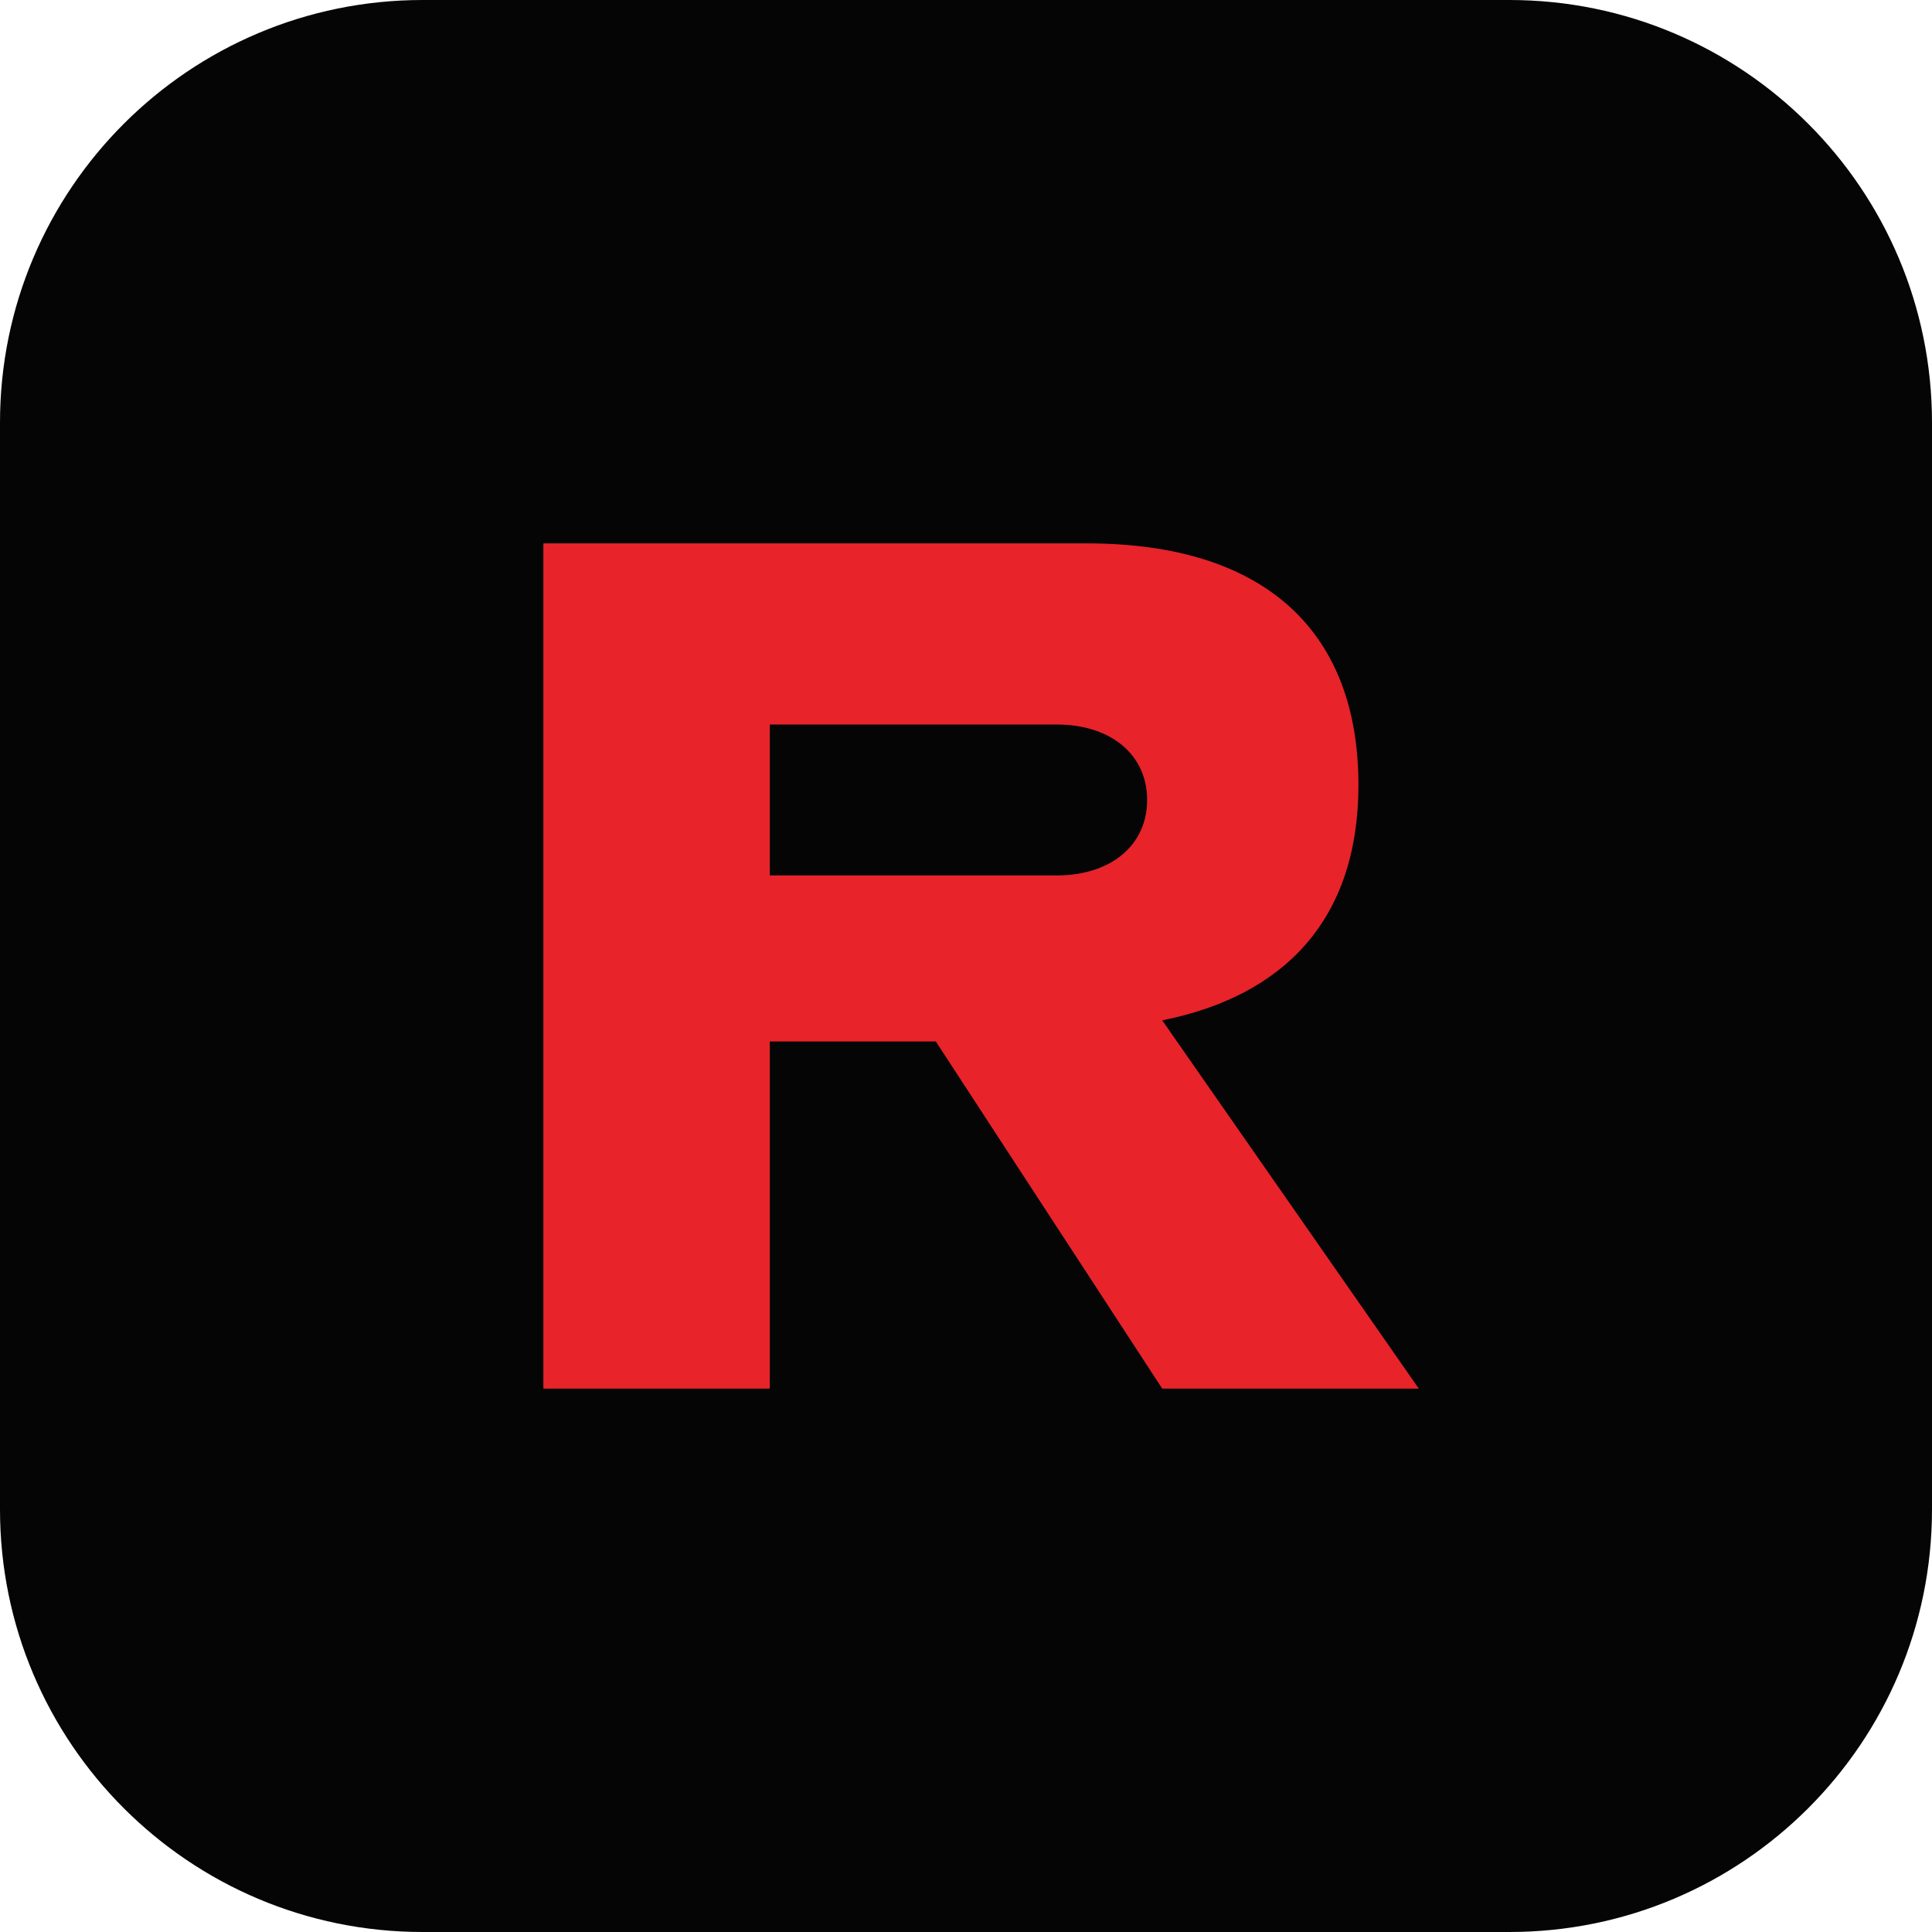
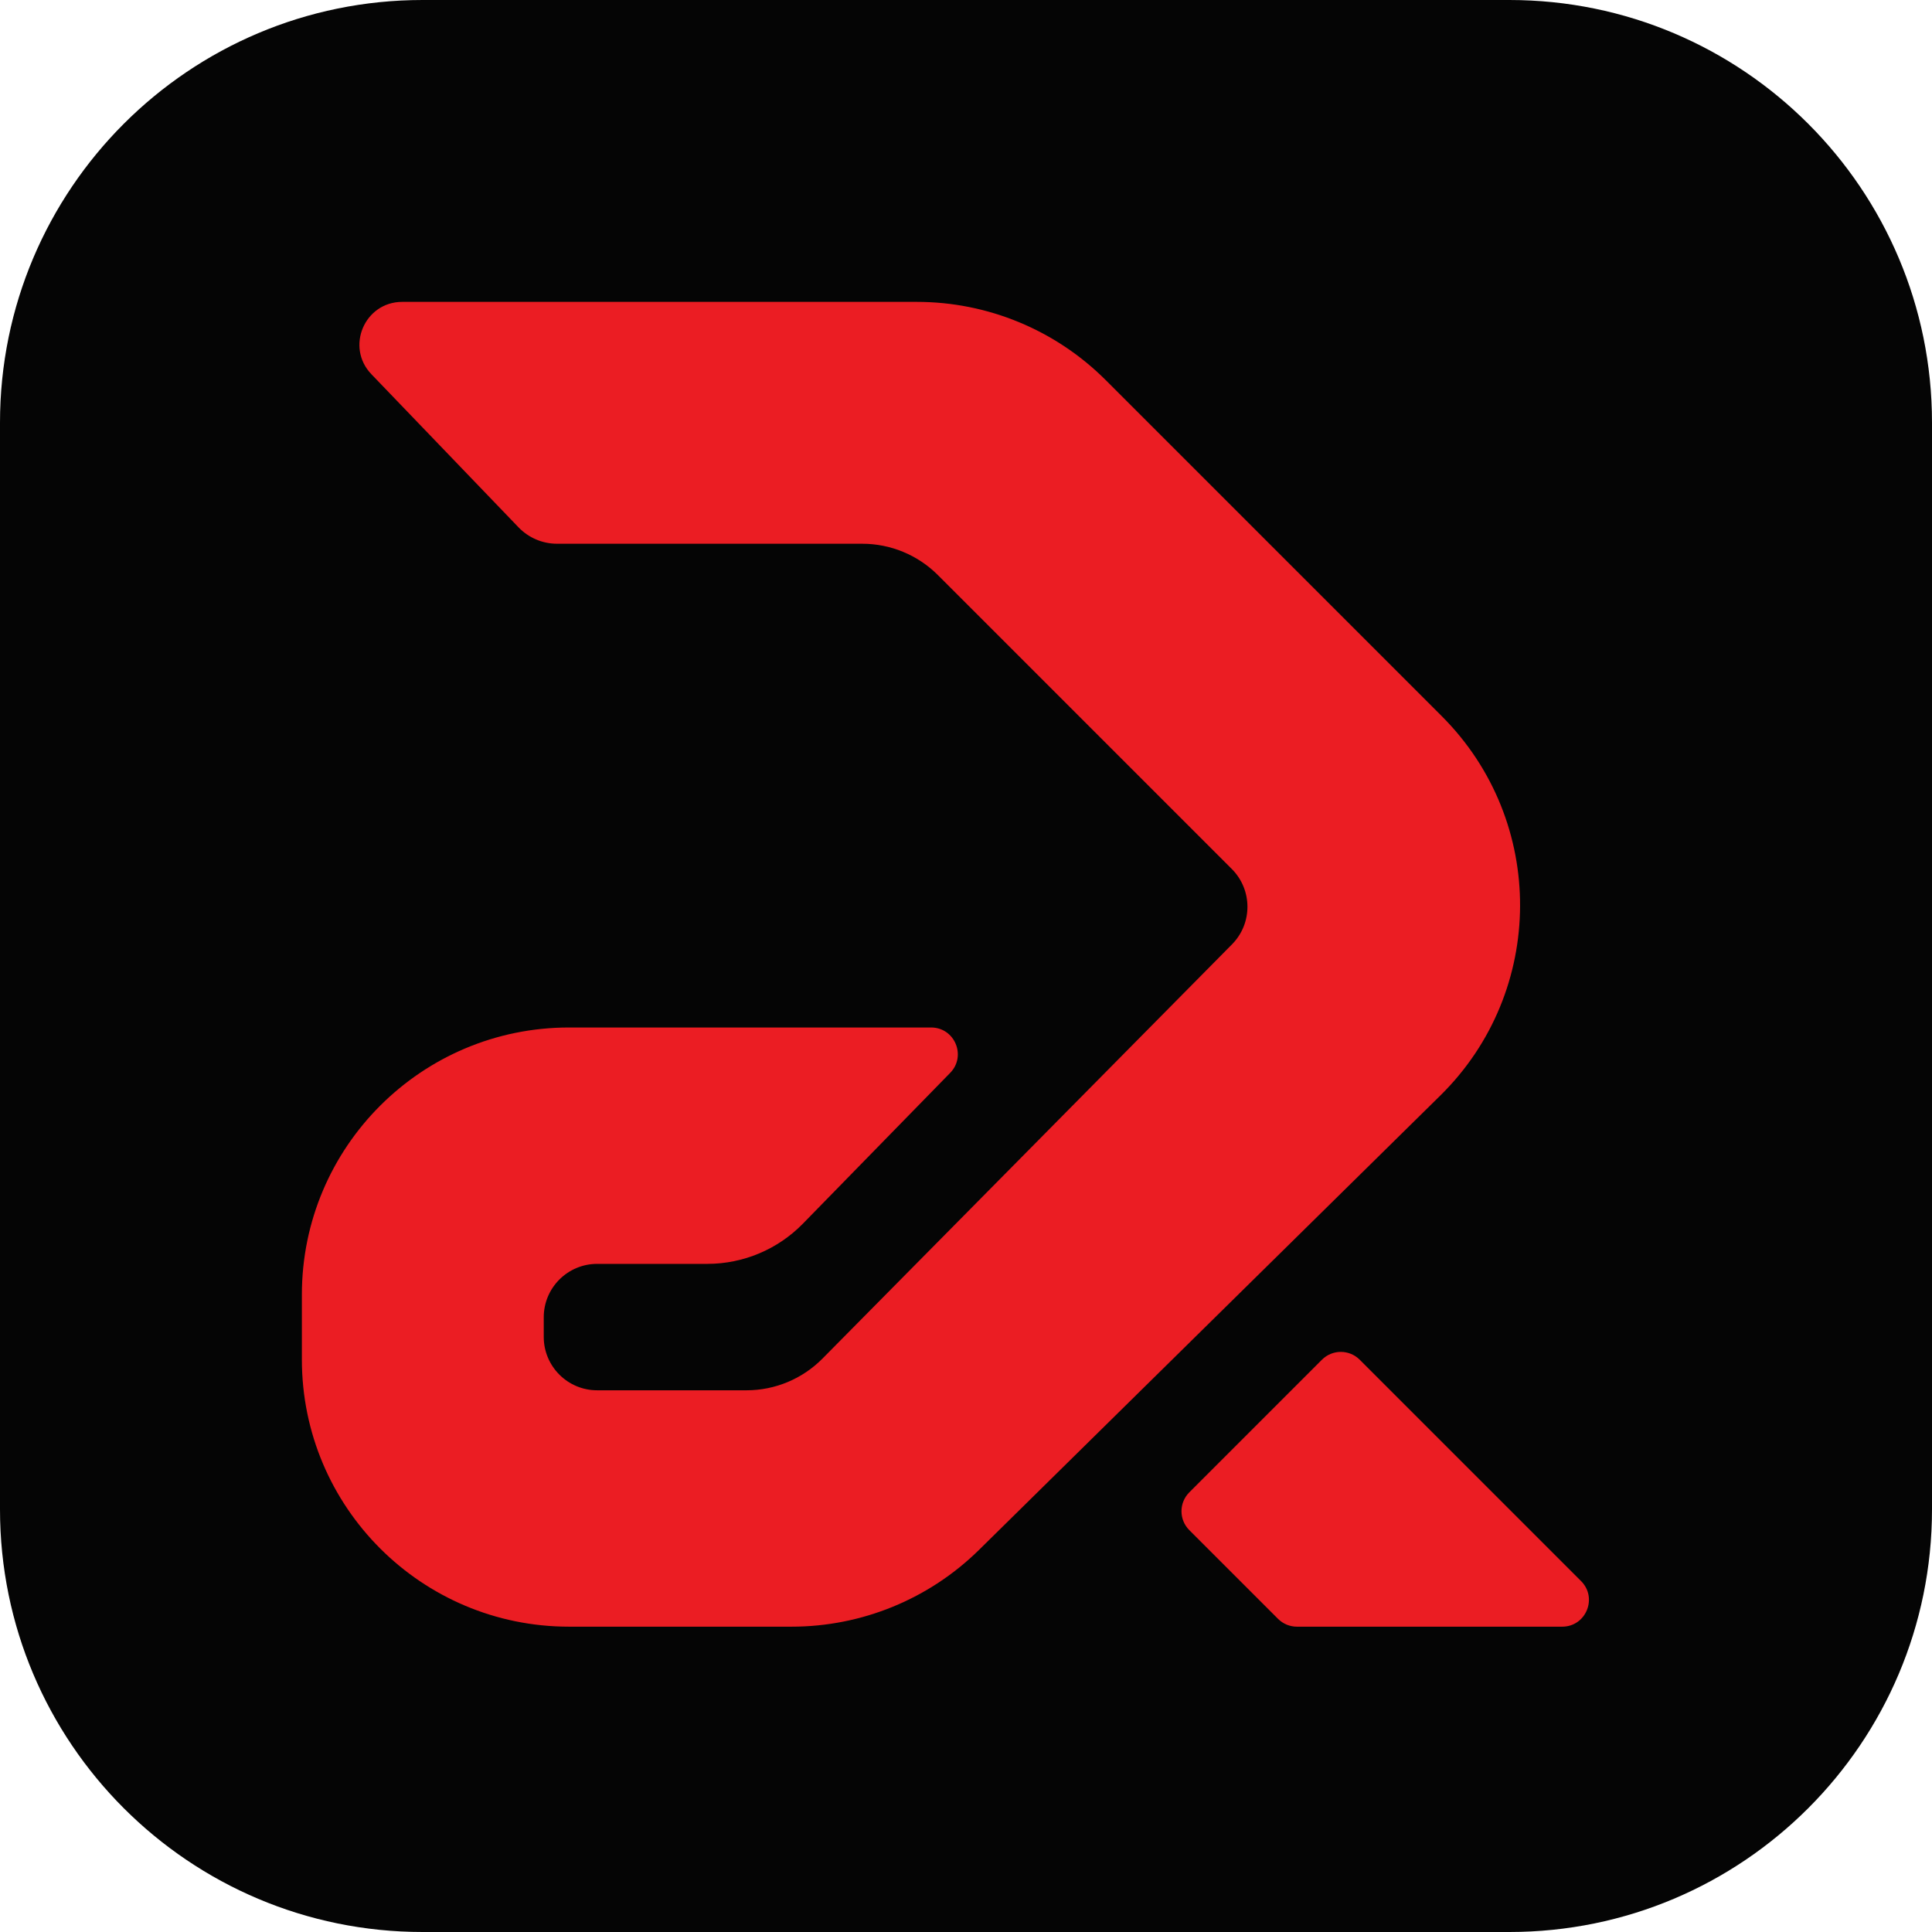
<svg xmlns="http://www.w3.org/2000/svg" viewBox="0 0 64 64">
  <rect width="64" height="64" rx="14" fill="#050505" />
-   <path d="M18 46 L18 18 L36 18 C42 18 45 21 45 26 C45 30.5 42.5 33 38.5 33.8 L47 46 L38.5 46 L31 34.5 L25.5 34.5 L25.5 46 Z M25.5 24 L25.5 29 L35 29 C36.8 29 38 28 38 26.5 C38 25 36.8 24 35 24 Z" fill="#E8232A" />
+   <g transform="translate(10 10) scale(0.177)">
+     <path d="M13.014 13.543C8.129 8.459 11.732 0 18.783 0H115.092C128.353 0 141.07 5.268 150.447 14.645L213.347 77.545C232.978 97.175 232.857 129.04 213.078 148.522L126.737 233.565C117.383 242.778 104.78 247.942 91.651 247.942H50C22.386 247.942 0 225.557 0 197.942V185.802C0 158.188 22.386 135.802 50 135.802H117.757C122.183 135.802 124.426 141.13 121.333 144.296L93.776 172.51C89.072 177.326 82.624 180.041 75.892 180.041H55.267C49.745 180.041 45.267 184.518 45.267 190.041V193.704C45.267 199.227 49.745 203.704 55.267 203.704H83.213C88.556 203.704 93.678 201.565 97.435 197.765L174.079 120.24C177.947 116.328 177.929 110.027 174.039 106.138L119.027 51.125C115.276 47.375 110.189 45.267 104.884 45.267L47.759 45.267C45.038 45.267 42.434 44.158 40.549 42.196L21.75 22.634L13.014 13.543Z" fill="#EB1D23" />
+     <path d="M166.086 229.873C164.134 227.92 164.134 224.754 166.086 222.802L190.908 197.98C192.861 196.027 196.027 196.027 197.979 197.98L239.406 239.407C242.556 242.557 240.325 247.942 235.871 247.942H186.227C184.901 247.942 183.629 247.415 182.691 246.478L166.086 229.873Z" fill="#EB1D23" />
+   </g>
</svg>
